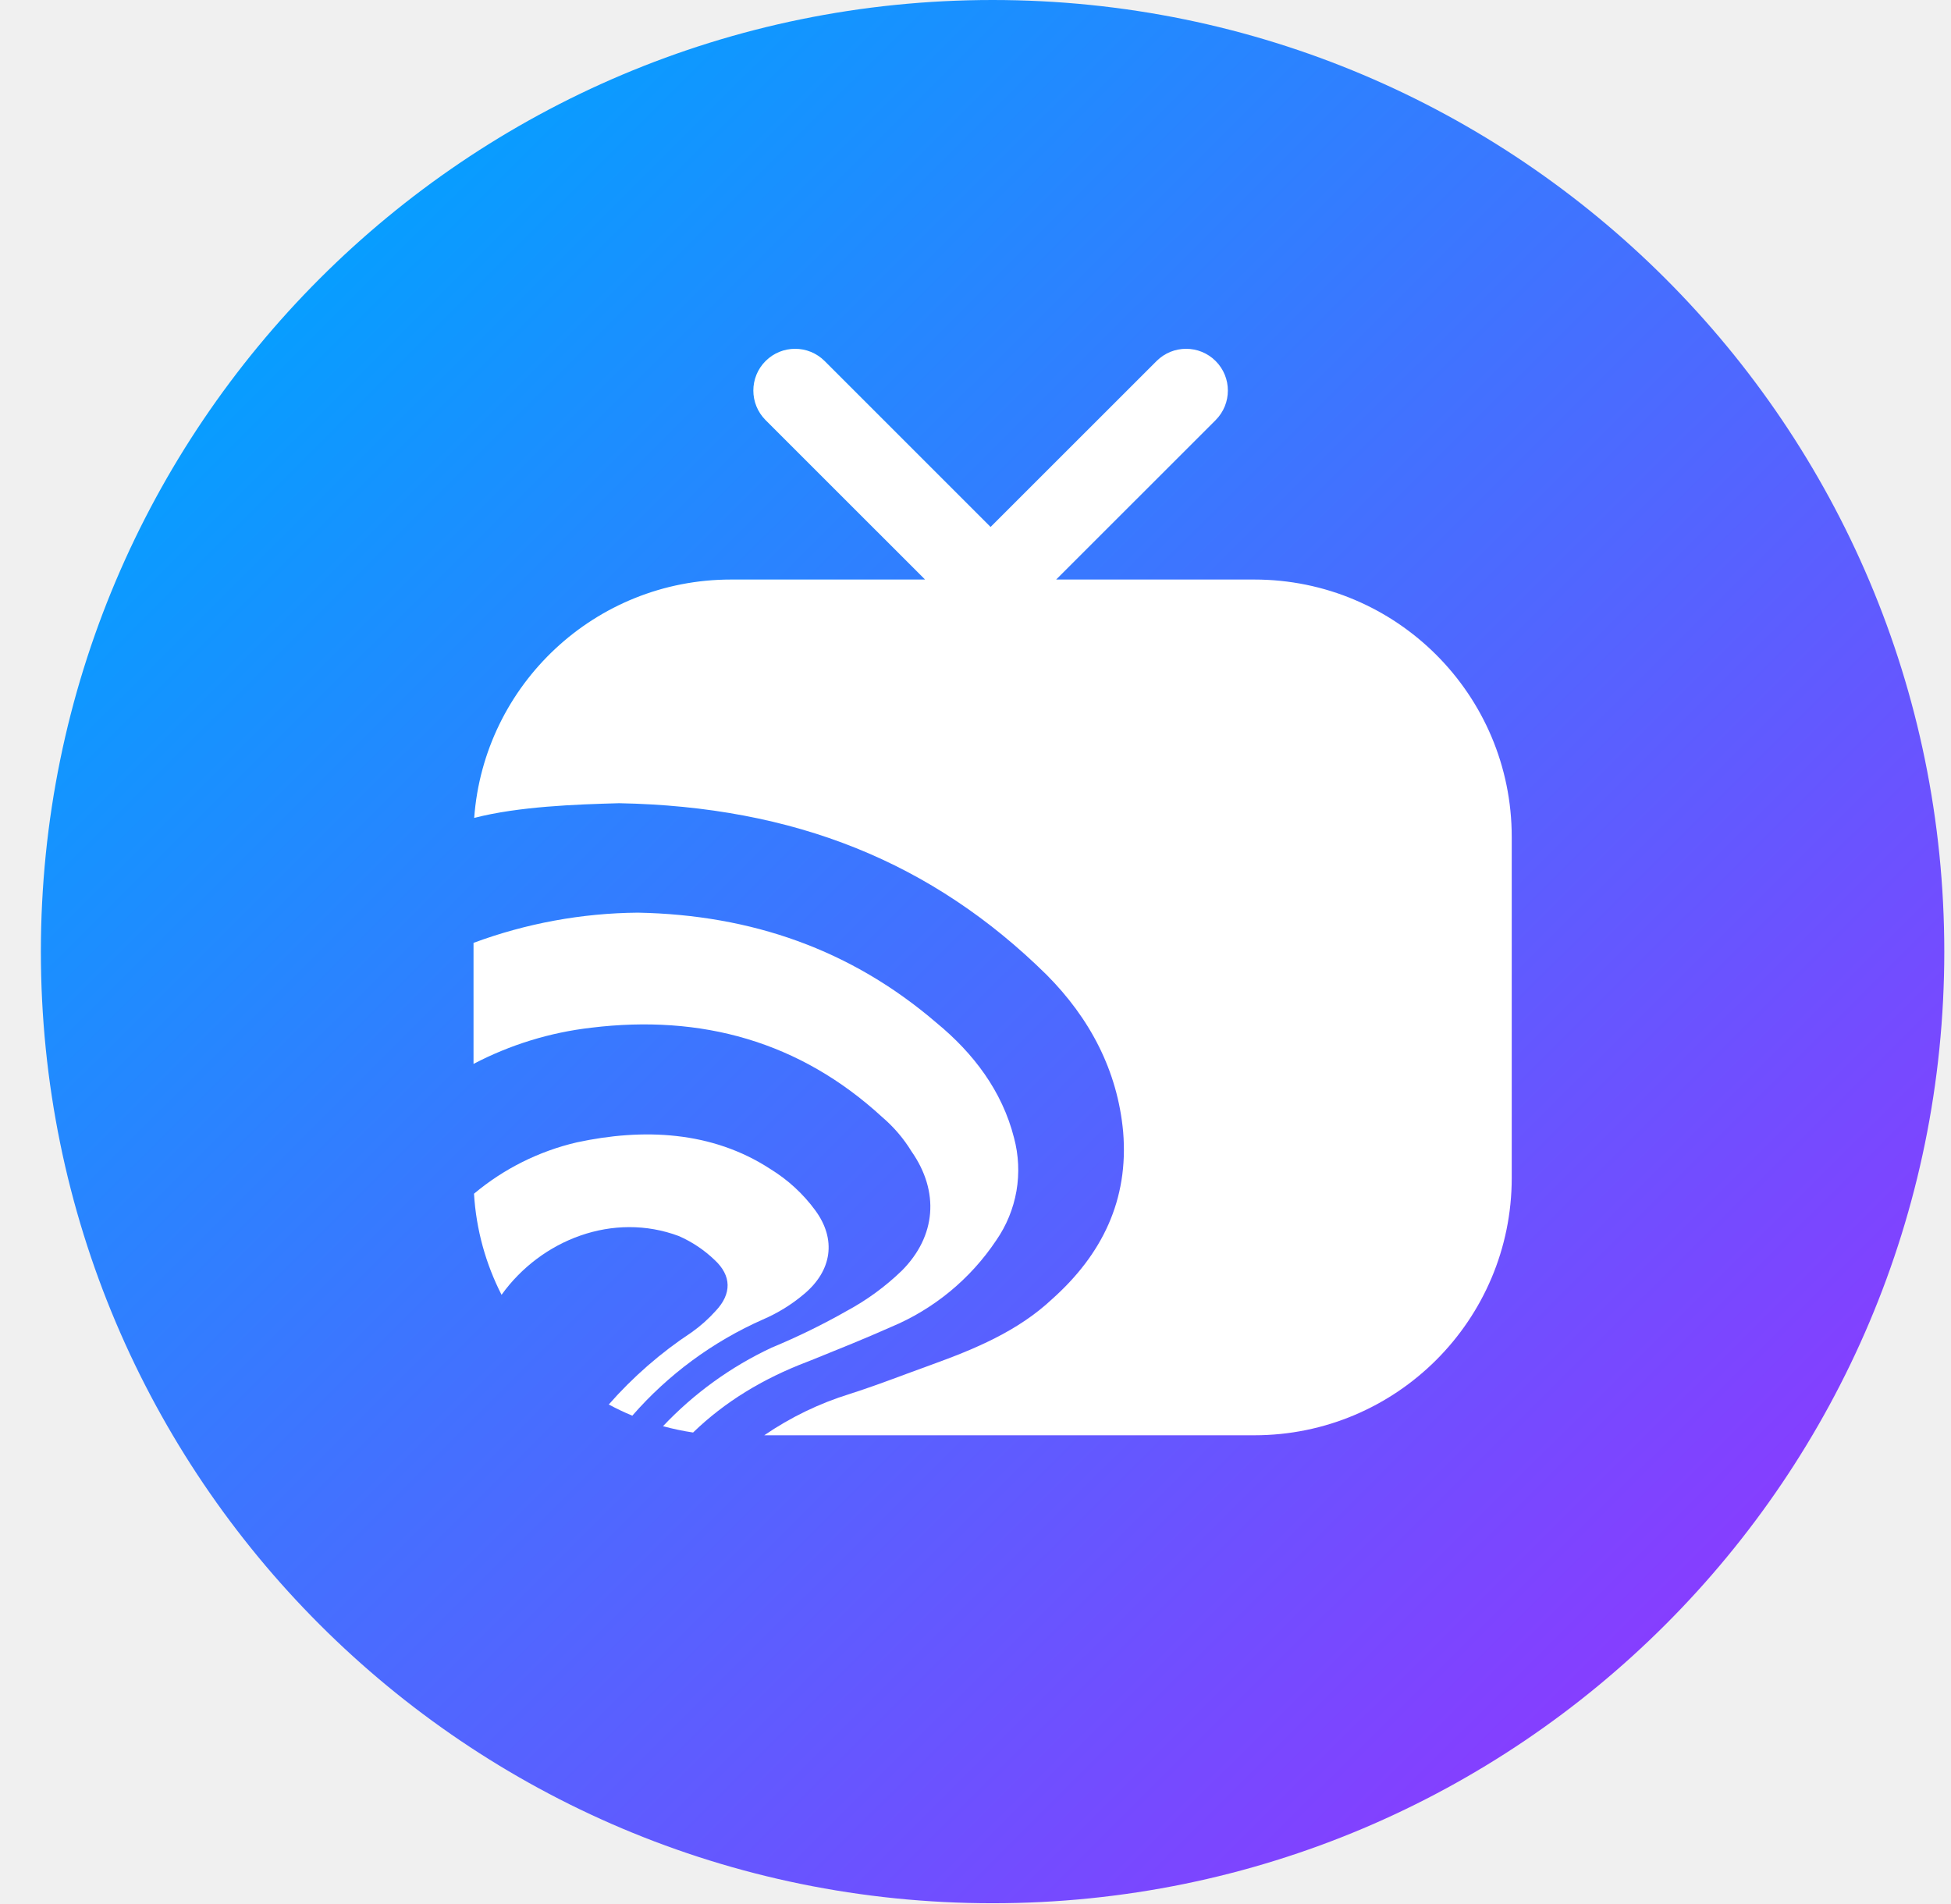
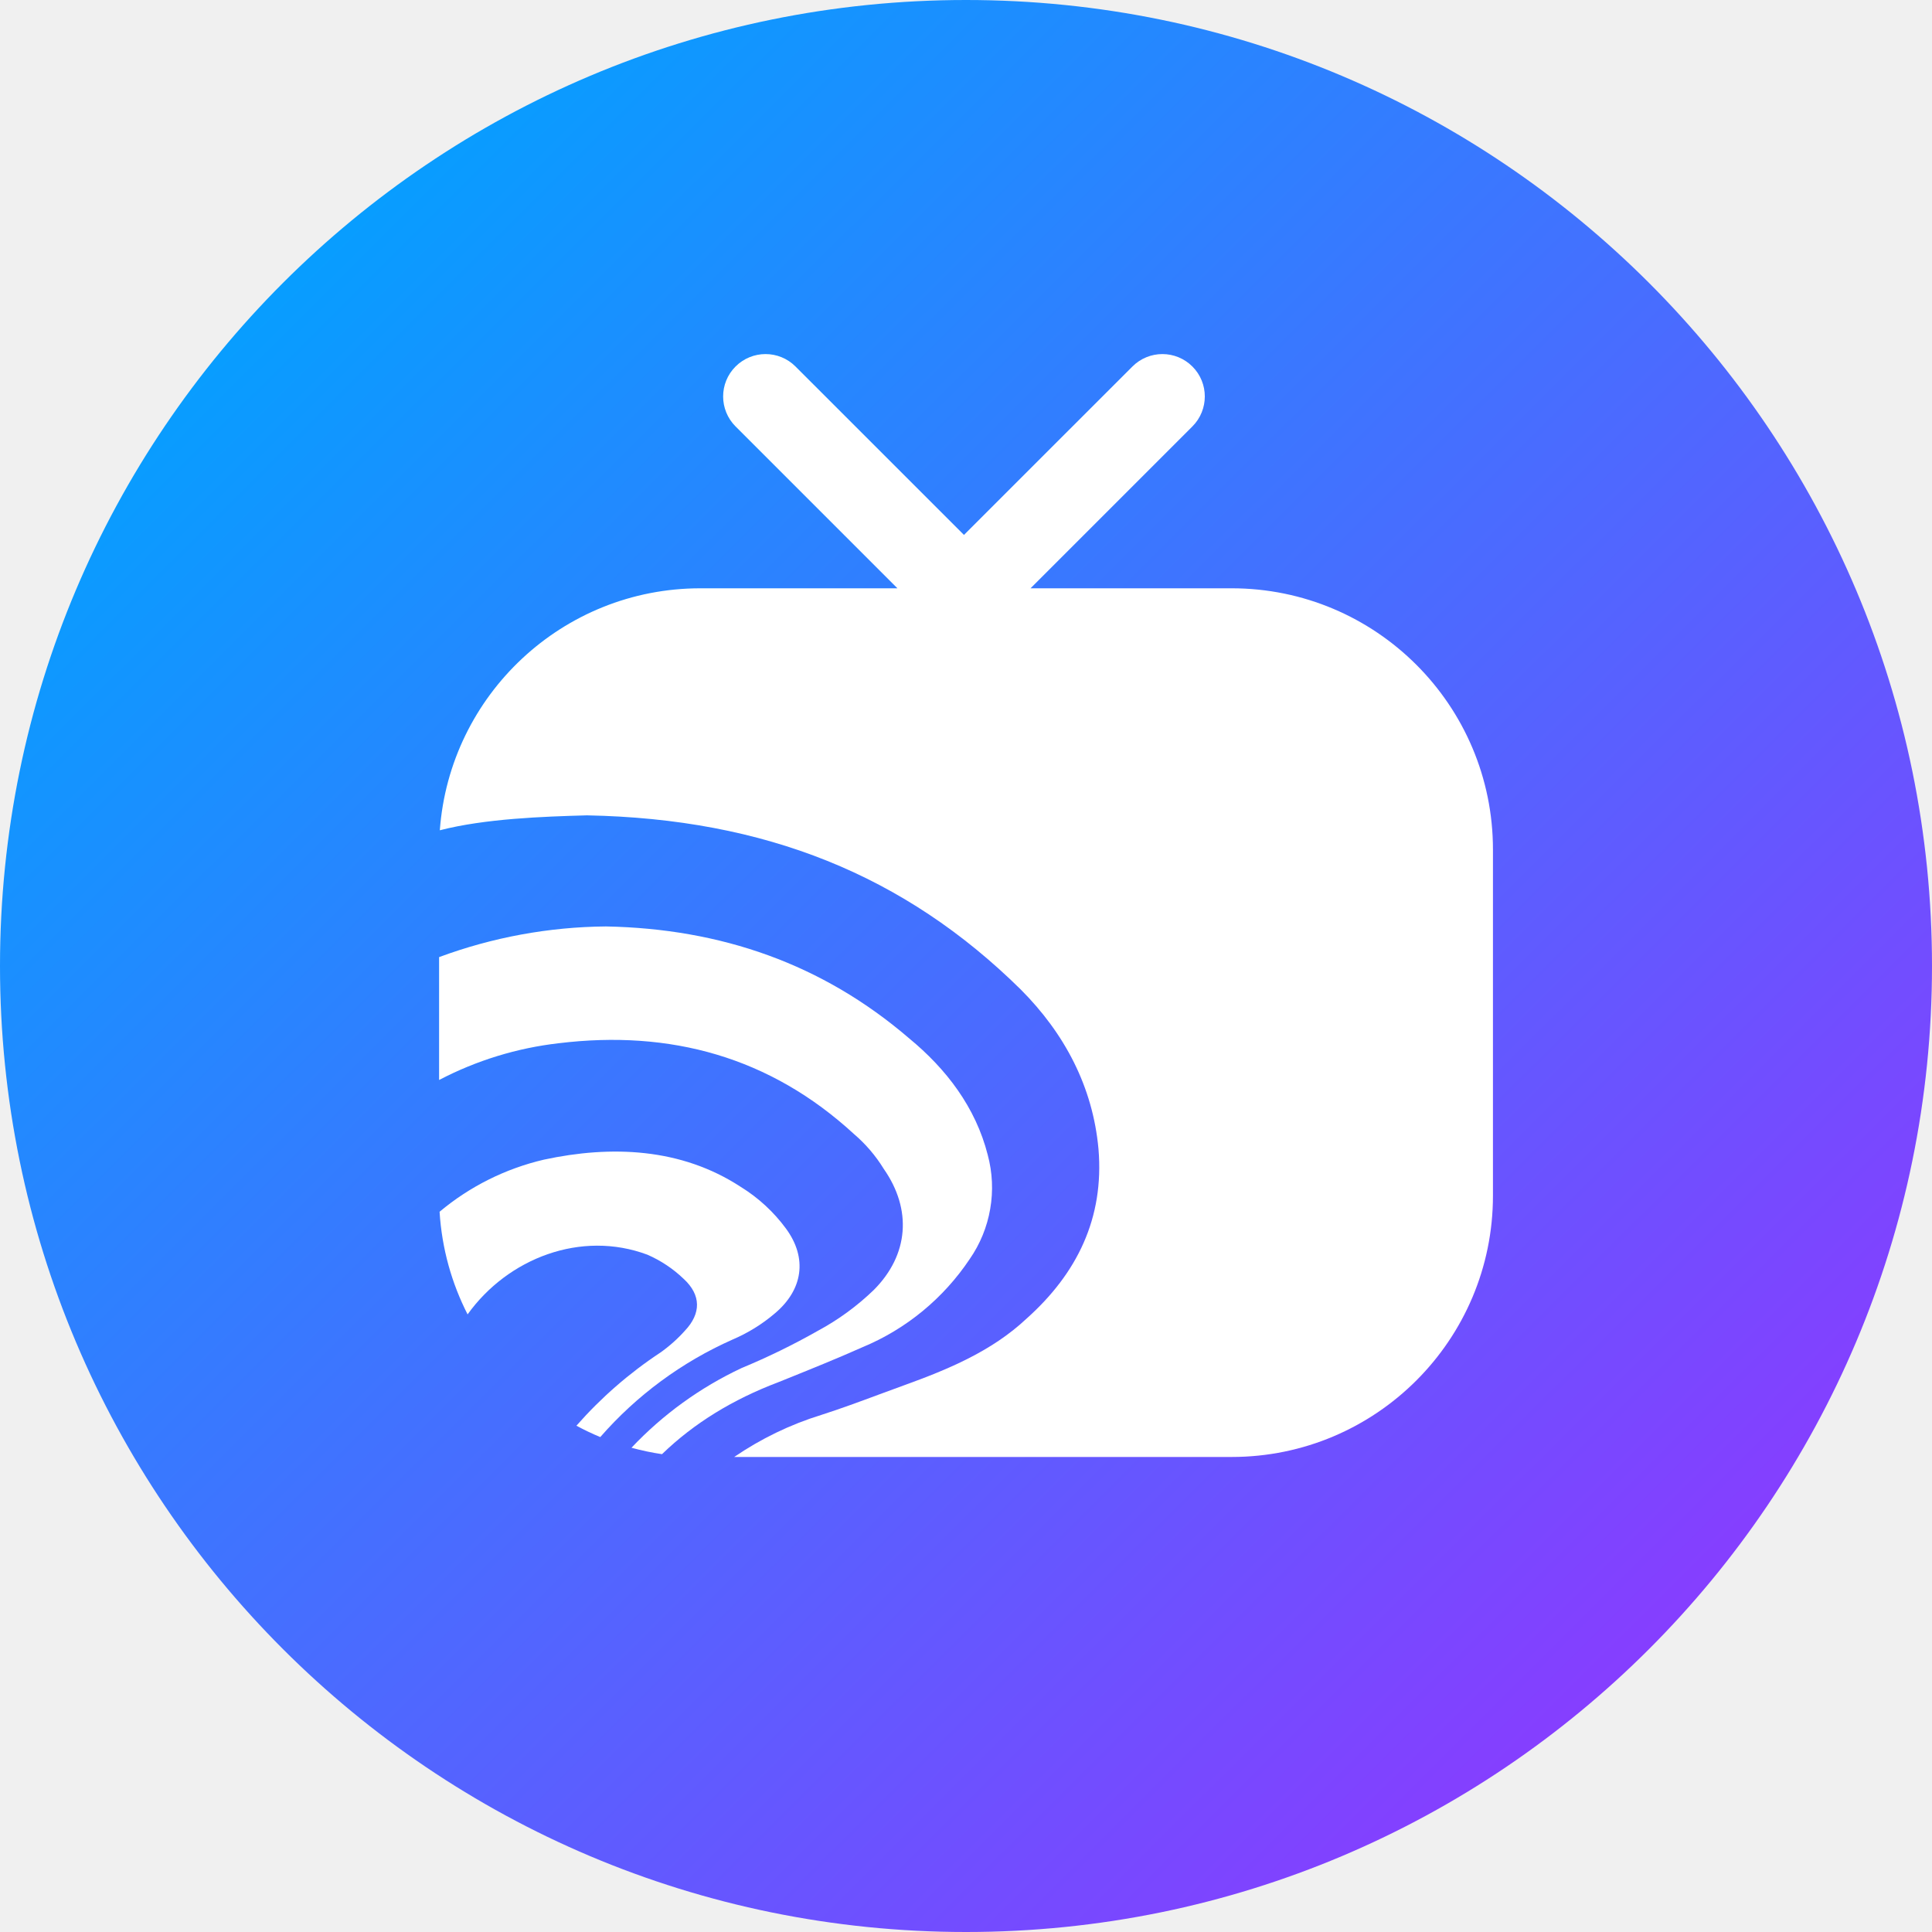
- <svg xmlns="http://www.w3.org/2000/svg" width="41" height="40" viewBox="0 0 41 40" fill="none">
-   <rect x="0.859" width="40" height="40" rx="20" fill="url(#paint0_linear_15444_6414)" />
-   <path d="M25.547 7.588C25.204 7.245 24.648 7.245 24.305 7.588L20.817 11.075L17.33 7.588C16.987 7.245 16.431 7.245 16.088 7.588C15.746 7.93 15.746 8.486 16.088 8.829L19.44 12.18H15.361C12.508 12.18 10.17 14.389 9.965 17.19C10.9 16.949 12.095 16.906 13.011 16.881C16.698 16.951 19.59 18.118 21.994 20.487C22.903 21.4 23.486 22.502 23.603 23.789C23.722 25.218 23.16 26.366 22.11 27.303C21.387 27.981 20.476 28.356 19.567 28.685C19.395 28.747 19.228 28.809 19.062 28.87C18.664 29.018 18.276 29.162 17.865 29.294C17.219 29.493 16.612 29.788 16.061 30.165H26.359C29.347 30.165 31.769 27.742 31.769 24.755V17.59C31.769 14.602 29.347 12.18 26.359 12.18H22.195L25.547 8.829C25.889 8.486 25.889 7.93 25.547 7.588Z" fill="url(#paint1_linear_15444_6414)" />
-   <path d="M25.547 7.588C25.204 7.245 24.648 7.245 24.305 7.588L20.817 11.075L17.33 7.588C16.987 7.245 16.431 7.245 16.088 7.588C15.746 7.93 15.746 8.486 16.088 8.829L19.44 12.18H15.361C12.508 12.18 10.17 14.389 9.965 17.19C10.9 16.949 12.095 16.906 13.011 16.881C16.698 16.951 19.59 18.118 21.994 20.487C22.903 21.4 23.486 22.502 23.603 23.789C23.722 25.218 23.16 26.366 22.11 27.303C21.387 27.981 20.476 28.356 19.567 28.685C19.395 28.747 19.228 28.809 19.062 28.87C18.664 29.018 18.276 29.162 17.865 29.294C17.219 29.493 16.612 29.788 16.061 30.165H26.359C29.347 30.165 31.769 27.742 31.769 24.755V17.59C31.769 14.602 29.347 12.18 26.359 12.18H22.195L25.547 8.829C25.889 8.486 25.889 7.93 25.547 7.588Z" fill="white" />
-   <path d="M14.565 30.107C15.228 29.465 16.03 28.975 16.968 28.619C17.012 28.602 17.055 28.584 17.099 28.567C17.638 28.349 18.179 28.132 18.718 27.892C19.62 27.517 20.392 26.882 20.936 26.067C21.151 25.757 21.296 25.403 21.361 25.03C21.425 24.658 21.407 24.276 21.309 23.911C21.059 22.927 20.453 22.132 19.682 21.498C17.885 19.954 15.785 19.227 13.406 19.181C12.226 19.191 11.057 19.406 9.951 19.816V22.36C10.721 21.957 11.561 21.698 12.427 21.599C14.733 21.318 16.803 21.88 18.543 23.481C18.784 23.687 18.991 23.93 19.156 24.2C19.745 25.043 19.675 25.98 18.95 26.707C18.606 27.039 18.218 27.323 17.797 27.55C17.287 27.84 16.759 28.098 16.216 28.323C15.353 28.727 14.58 29.289 13.933 29.974C14.139 30.03 14.35 30.075 14.565 30.107Z" fill="url(#paint2_linear_15444_6414)" />
-   <path d="M14.565 30.107C15.228 29.465 16.03 28.975 16.968 28.619C17.012 28.602 17.055 28.584 17.099 28.567C17.638 28.349 18.179 28.132 18.718 27.892C19.62 27.517 20.392 26.882 20.936 26.067C21.151 25.757 21.296 25.403 21.361 25.03C21.425 24.658 21.407 24.276 21.309 23.911C21.059 22.927 20.453 22.132 19.682 21.498C17.885 19.954 15.785 19.227 13.406 19.181C12.226 19.191 11.057 19.406 9.951 19.816V22.36C10.721 21.957 11.561 21.698 12.427 21.599C14.733 21.318 16.803 21.88 18.543 23.481C18.784 23.687 18.991 23.93 19.156 24.2C19.745 25.043 19.675 25.98 18.95 26.707C18.606 27.039 18.218 27.323 17.797 27.55C17.287 27.84 16.759 28.098 16.216 28.323C15.353 28.727 14.58 29.289 13.933 29.974C14.139 30.03 14.35 30.075 14.565 30.107Z" fill="white" />
-   <path d="M10.54 27.213C10.211 26.569 10.007 25.85 9.961 25.088C10.585 24.565 11.324 24.195 12.121 24.009C13.511 23.71 14.958 23.765 16.192 24.571C16.559 24.797 16.879 25.091 17.133 25.438C17.581 26.048 17.485 26.704 16.898 27.196C16.636 27.418 16.342 27.599 16.026 27.734C14.971 28.202 14.038 28.893 13.288 29.753C13.118 29.683 12.953 29.604 12.793 29.518C13.301 28.94 13.885 28.43 14.532 28.003C14.719 27.871 14.889 27.719 15.041 27.55C15.378 27.193 15.378 26.812 15.015 26.478C14.797 26.269 14.543 26.1 14.266 25.978C12.89 25.463 11.374 26.051 10.54 27.213Z" fill="url(#paint3_linear_15444_6414)" />
-   <path d="M10.54 27.213C10.211 26.569 10.007 25.85 9.961 25.088C10.585 24.565 11.324 24.195 12.121 24.009C13.511 23.71 14.958 23.765 16.192 24.571C16.559 24.797 16.879 25.091 17.133 25.438C17.581 26.048 17.485 26.704 16.898 27.196C16.636 27.418 16.342 27.599 16.026 27.734C14.971 28.202 14.038 28.893 13.288 29.753C13.118 29.683 12.953 29.604 12.793 29.518C13.301 28.94 13.885 28.43 14.532 28.003C14.719 27.871 14.889 27.719 15.041 27.55C15.378 27.193 15.378 26.812 15.015 26.478C14.797 26.269 14.543 26.1 14.266 25.978C12.89 25.463 11.374 26.051 10.54 27.213Z" fill="white" />
+ <svg xmlns="http://www.w3.org/2000/svg" width="40" height="40" viewBox="0 0 40 40" fill="none">
+   <rect width="40" height="40" rx="20" fill="url(#paint0_linear_15468_5094)" />
+   <path d="M24.687 7.588C24.344 7.245 23.789 7.245 23.446 7.588L19.958 11.075L16.47 7.588C16.128 7.245 15.572 7.245 15.229 7.588C14.886 7.93 14.886 8.486 15.229 8.829L18.58 12.18H14.501C11.648 12.18 9.311 14.389 9.106 17.19C10.041 16.949 11.236 16.906 12.152 16.881C15.838 16.951 18.731 18.118 21.134 20.487C22.044 21.4 22.626 22.502 22.743 23.789C22.863 25.218 22.301 26.366 21.251 27.303C20.528 27.981 19.617 28.356 18.707 28.685C18.536 28.747 18.369 28.809 18.203 28.87C17.805 29.018 17.416 29.162 17.005 29.294C16.36 29.493 15.753 29.788 15.201 30.165H25.5C28.487 30.165 30.91 27.742 30.91 24.755V17.59C30.91 14.602 28.487 12.18 25.5 12.18H21.336L24.687 8.829C25.03 8.486 25.03 7.93 24.687 7.588Z" fill="url(#paint1_linear_15468_5094)" />
+   <path d="M24.687 7.588C24.344 7.245 23.789 7.245 23.446 7.588L19.958 11.075L16.47 7.588C16.128 7.245 15.572 7.245 15.229 7.588C14.886 7.93 14.886 8.486 15.229 8.829L18.58 12.18H14.501C11.648 12.18 9.311 14.389 9.106 17.19C10.041 16.949 11.236 16.906 12.152 16.881C15.838 16.951 18.731 18.118 21.134 20.487C22.044 21.4 22.626 22.502 22.743 23.789C22.863 25.218 22.301 26.366 21.251 27.303C20.528 27.981 19.617 28.356 18.707 28.685C18.536 28.747 18.369 28.809 18.203 28.87C17.805 29.018 17.416 29.162 17.005 29.294C16.36 29.493 15.753 29.788 15.201 30.165H25.5C28.487 30.165 30.91 27.742 30.91 24.755V17.59C30.91 14.602 28.487 12.18 25.5 12.18H21.336L24.687 8.829C25.03 8.486 25.03 7.93 24.687 7.588Z" fill="white" />
+   <path d="M13.706 30.107C14.369 29.465 15.171 28.975 16.109 28.619C16.152 28.602 16.196 28.584 16.239 28.567C16.779 28.349 17.319 28.132 17.858 27.892C18.761 27.517 19.532 26.882 20.077 26.067C20.292 25.757 20.437 25.403 20.501 25.03C20.566 24.658 20.548 24.276 20.45 23.911C20.2 22.927 19.593 22.132 18.823 21.498C17.026 19.954 14.926 19.227 12.546 19.181C11.366 19.191 10.197 19.406 9.091 19.816V22.36C9.862 21.957 10.701 21.698 11.568 21.599C13.874 21.318 15.944 21.88 17.683 23.481C17.924 23.687 18.131 23.93 18.297 24.2C18.886 25.043 18.816 25.98 18.091 26.707C17.747 27.039 17.359 27.323 16.938 27.55C16.427 27.84 15.899 28.098 15.356 28.323C14.494 28.727 13.72 29.289 13.074 29.974C13.28 30.03 13.491 30.075 13.706 30.107Z" fill="url(#paint2_linear_15468_5094)" />
+   <path d="M13.706 30.107C14.369 29.465 15.171 28.975 16.109 28.619C16.152 28.602 16.196 28.584 16.239 28.567C16.779 28.349 17.319 28.132 17.858 27.892C18.761 27.517 19.532 26.882 20.077 26.067C20.292 25.757 20.437 25.403 20.501 25.03C20.566 24.658 20.548 24.276 20.45 23.911C20.2 22.927 19.593 22.132 18.823 21.498C17.026 19.954 14.926 19.227 12.546 19.181C11.366 19.191 10.197 19.406 9.091 19.816V22.36C9.862 21.957 10.701 21.698 11.568 21.599C13.874 21.318 15.944 21.88 17.683 23.481C17.924 23.687 18.131 23.93 18.297 24.2C18.886 25.043 18.816 25.98 18.091 26.707C17.747 27.039 17.359 27.323 16.938 27.55C16.427 27.84 15.899 28.098 15.356 28.323C14.494 28.727 13.72 29.289 13.074 29.974C13.28 30.03 13.491 30.075 13.706 30.107Z" fill="white" />
+   <path d="M9.681 27.213C9.352 26.569 9.148 25.85 9.101 25.088C9.725 24.565 10.465 24.195 11.262 24.009C12.652 23.71 14.099 23.765 15.333 24.571C15.7 24.797 16.019 25.091 16.274 25.438C16.721 26.048 16.626 26.704 16.038 27.196C15.777 27.418 15.483 27.599 15.167 27.734C14.112 28.202 13.178 28.893 12.428 29.753C12.259 29.683 12.094 29.604 11.934 29.518C12.441 28.94 13.026 28.43 13.673 28.003C13.859 27.871 14.03 27.719 14.181 27.55C14.518 27.193 14.518 26.812 14.155 26.478C13.938 26.269 13.684 26.1 13.406 25.978C12.03 25.463 10.514 26.051 9.681 27.213Z" fill="url(#paint3_linear_15468_5094)" />
+   <path d="M9.681 27.213C9.352 26.569 9.148 25.85 9.101 25.088C9.725 24.565 10.465 24.195 11.262 24.009C12.652 23.71 14.099 23.765 15.333 24.571C15.7 24.797 16.019 25.091 16.274 25.438C16.721 26.048 16.626 26.704 16.038 27.196C15.777 27.418 15.483 27.599 15.167 27.734C14.112 28.202 13.178 28.893 12.428 29.753C12.259 29.683 12.094 29.604 11.934 29.518C12.441 28.94 13.026 28.43 13.673 28.003C13.859 27.871 14.03 27.719 14.181 27.55C14.518 27.193 14.518 26.812 14.155 26.478C13.938 26.269 13.684 26.1 13.406 25.978C12.03 25.463 10.514 26.051 9.681 27.213Z" fill="white" />
  <defs>
-     <linearGradient id="paint0_linear_15444_6414" x1="5.026" y1="4.167" x2="37.07" y2="36.289" gradientUnits="userSpaceOnUse">
+     <linearGradient id="paint0_linear_15468_5094" x1="4.167" y1="4.167" x2="36.211" y2="36.289" gradientUnits="userSpaceOnUse">
      <stop stop-color="#00A3FF" />
      <stop offset="1" stop-color="#8F37FF" />
    </linearGradient>
-     <linearGradient id="paint1_linear_15444_6414" x1="12.223" y1="9.709" x2="30.499" y2="27.214" gradientUnits="userSpaceOnUse">
+     <linearGradient id="paint1_linear_15468_5094" x1="11.364" y1="9.709" x2="29.64" y2="27.214" gradientUnits="userSpaceOnUse">
      <stop stop-color="#00A3FF" />
      <stop offset="1" stop-color="#8F37FF" />
    </linearGradient>
-     <linearGradient id="paint2_linear_15444_6414" x1="12.223" y1="9.709" x2="30.499" y2="27.214" gradientUnits="userSpaceOnUse">
+     <linearGradient id="paint2_linear_15468_5094" x1="11.364" y1="9.709" x2="29.64" y2="27.214" gradientUnits="userSpaceOnUse">
      <stop stop-color="#00A3FF" />
      <stop offset="1" stop-color="#8F37FF" />
    </linearGradient>
-     <linearGradient id="paint3_linear_15444_6414" x1="12.223" y1="9.709" x2="30.499" y2="27.214" gradientUnits="userSpaceOnUse">
+     <linearGradient id="paint3_linear_15468_5094" x1="11.364" y1="9.709" x2="29.64" y2="27.214" gradientUnits="userSpaceOnUse">
      <stop stop-color="#00A3FF" />
      <stop offset="1" stop-color="#8F37FF" />
    </linearGradient>
  </defs>
</svg>
